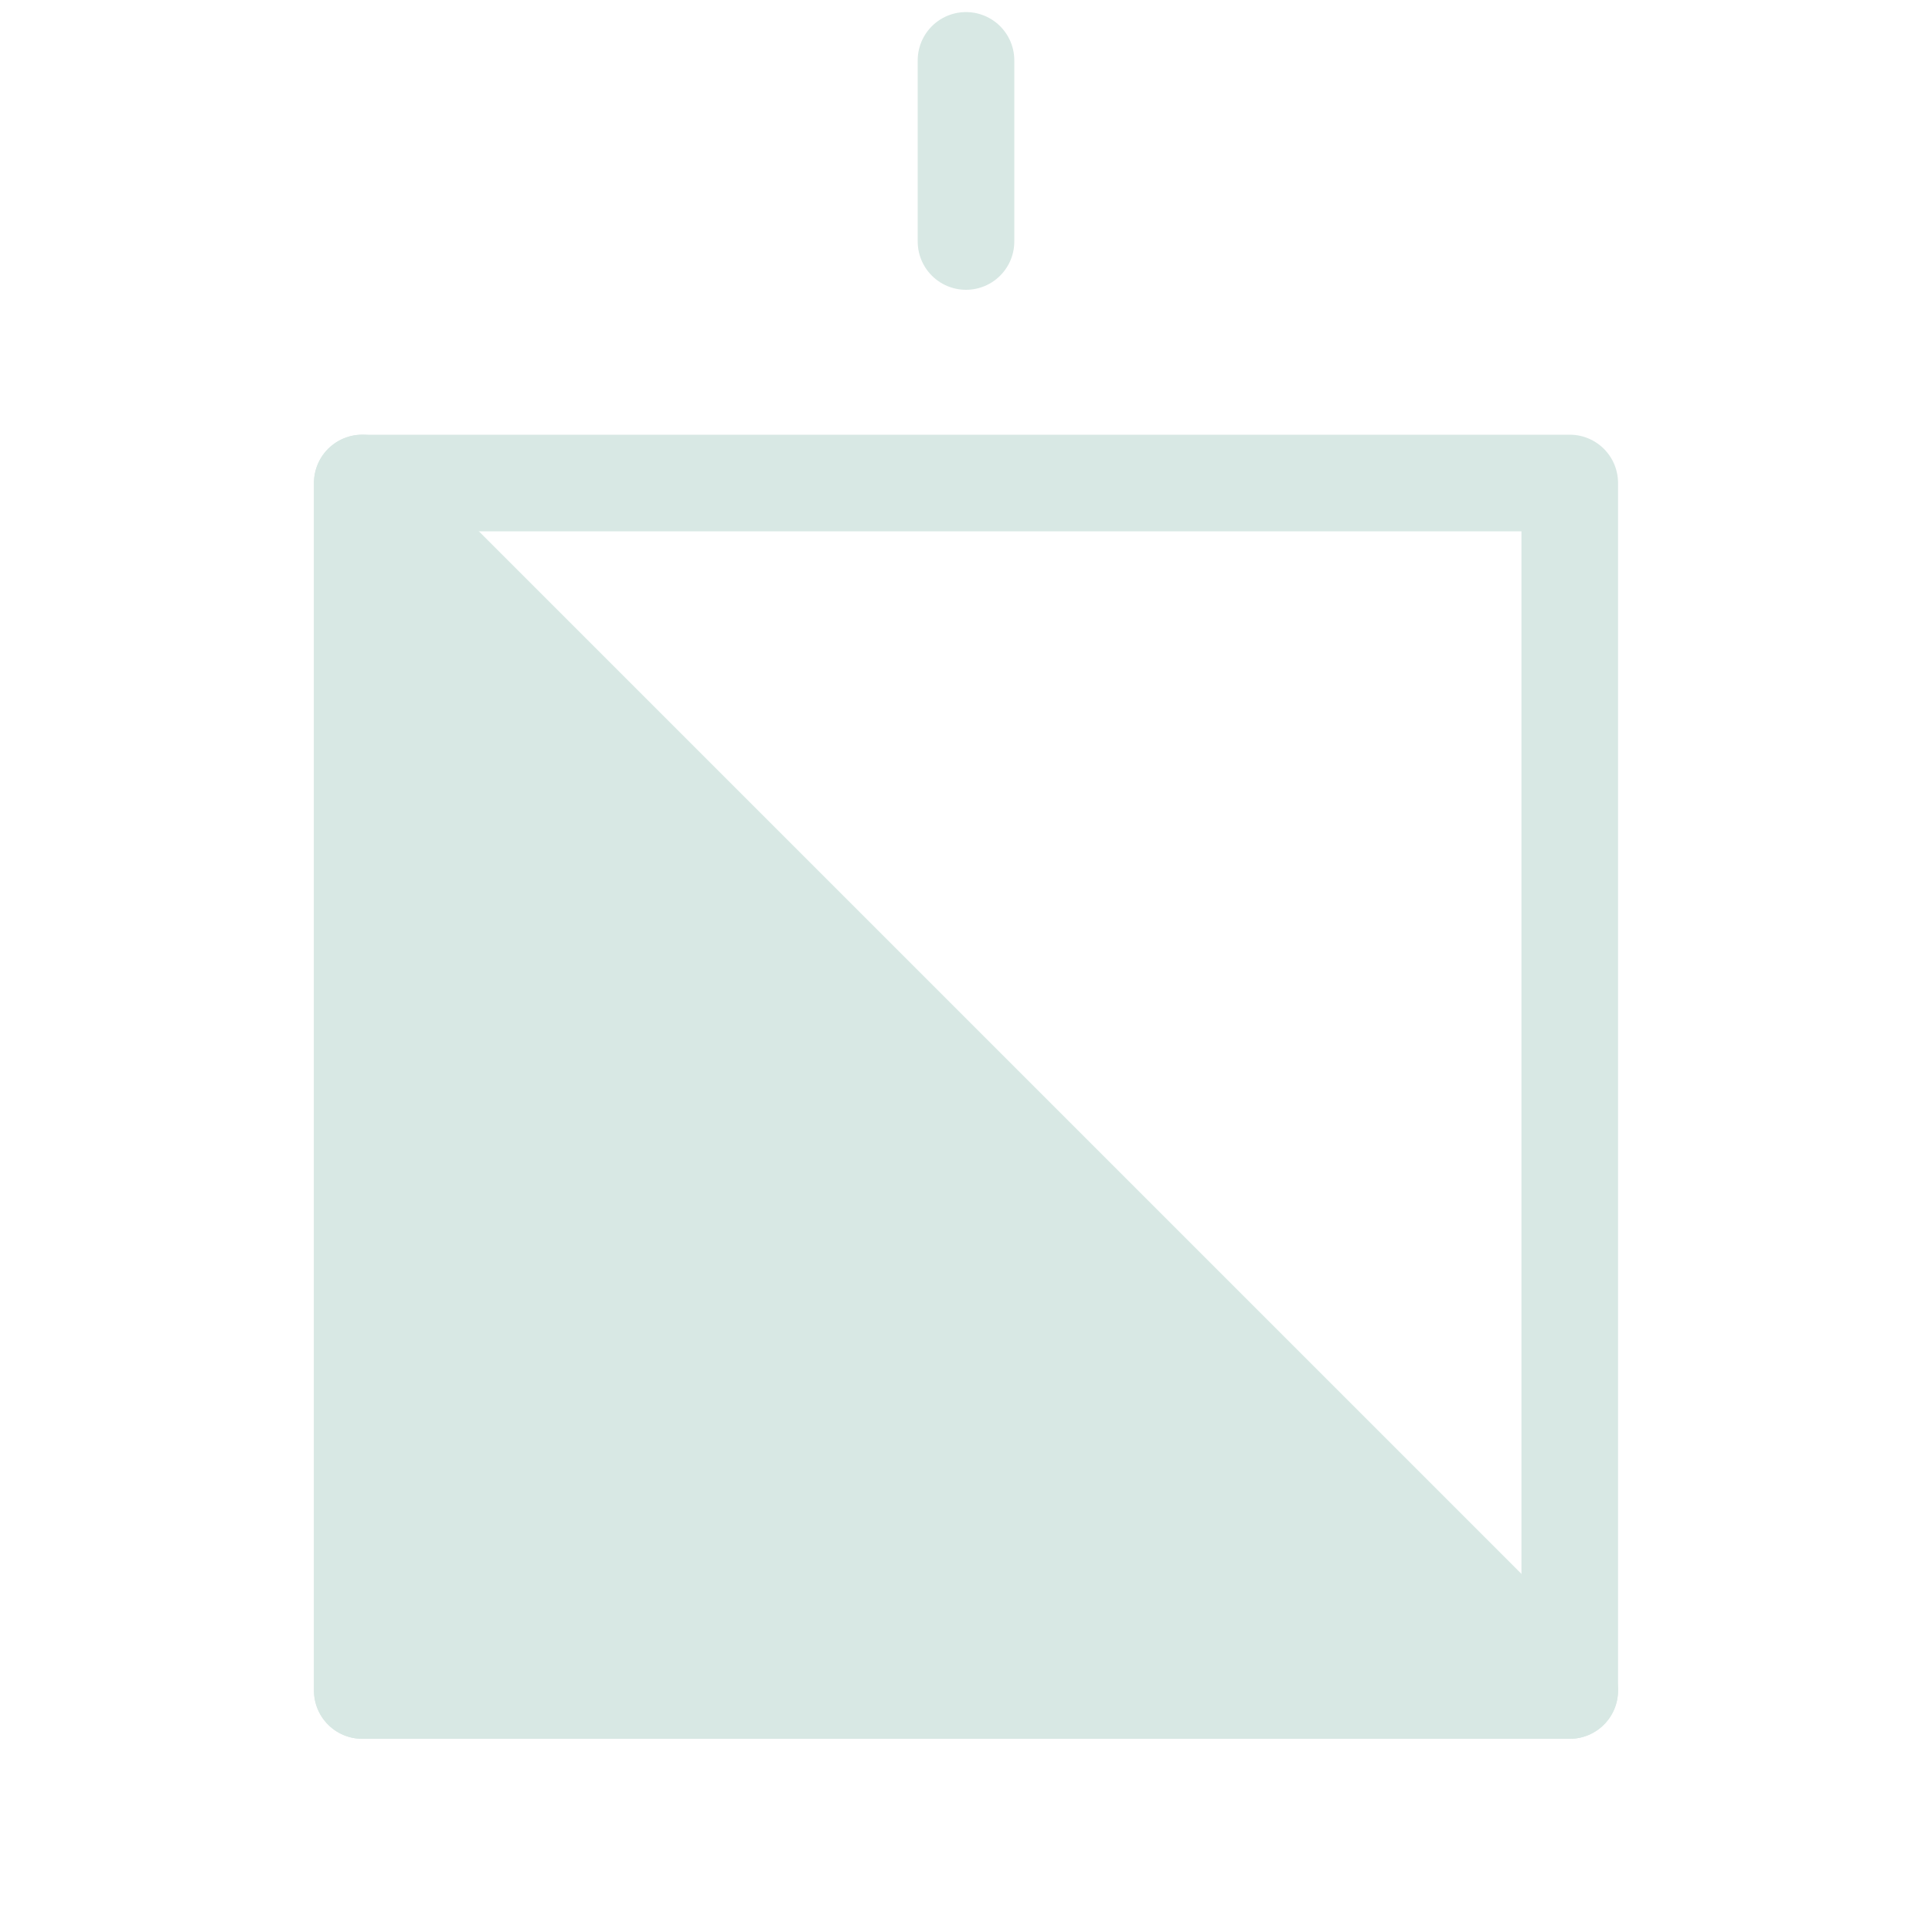
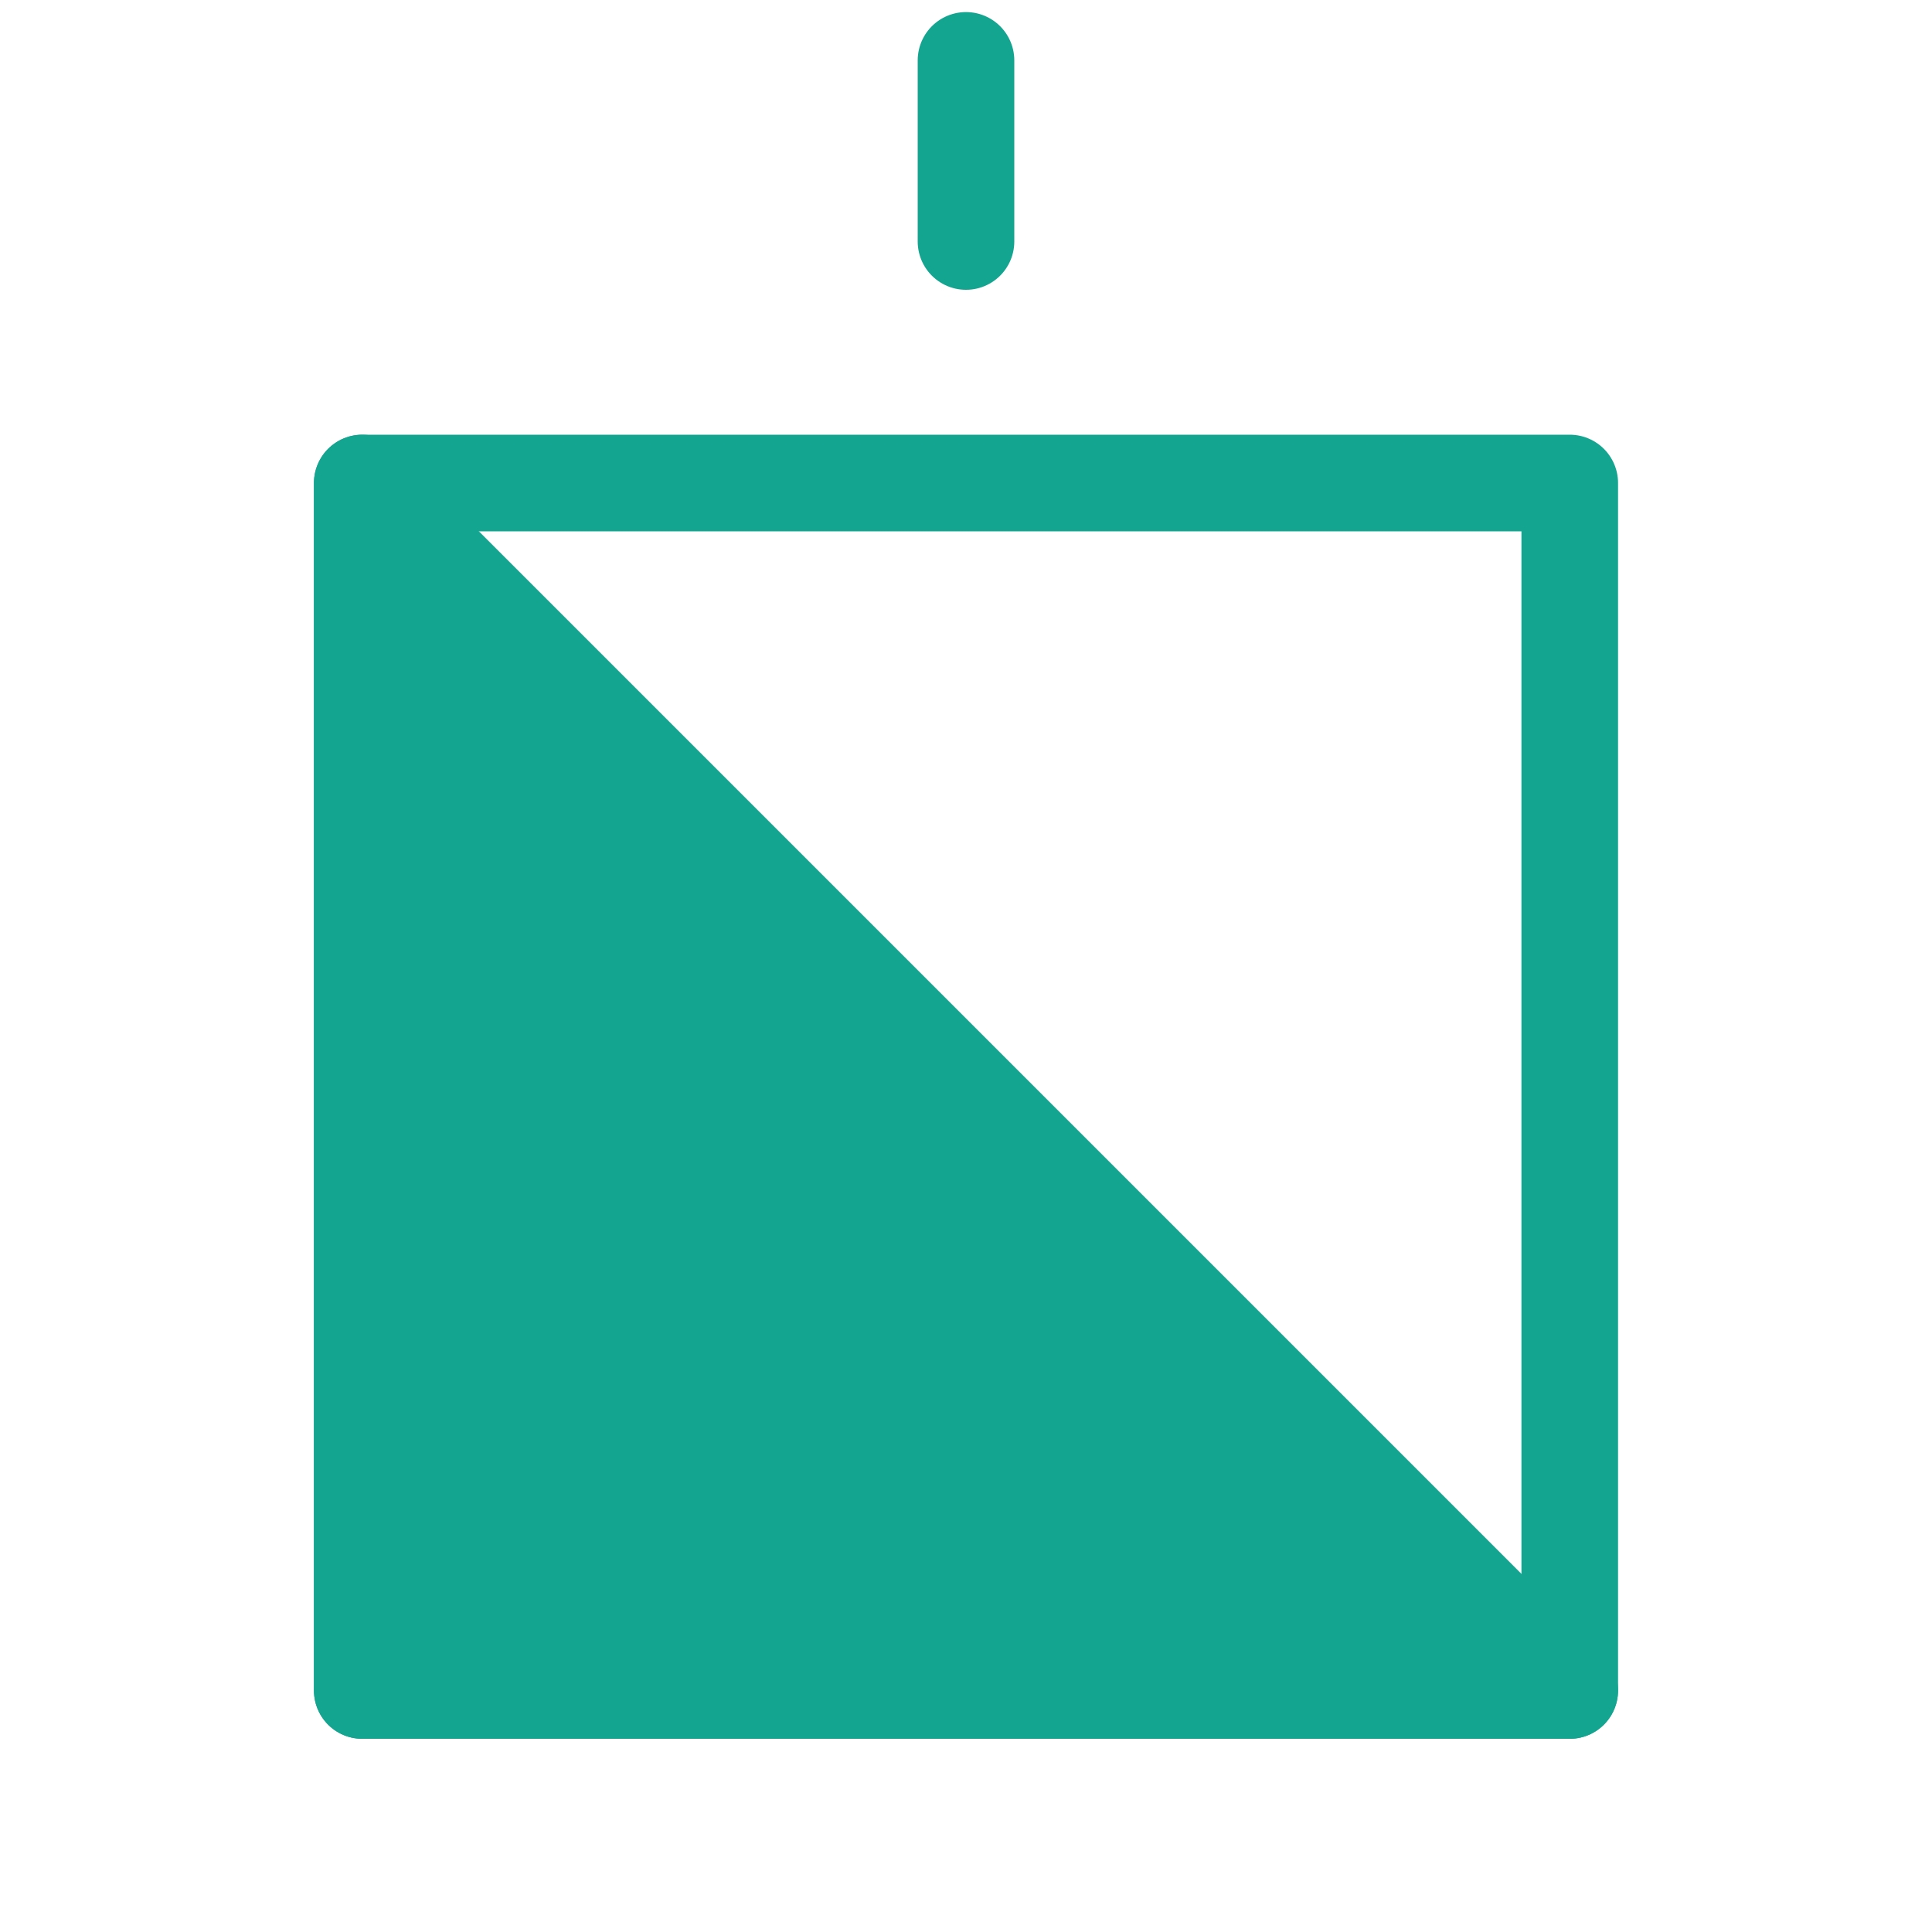
<svg xmlns="http://www.w3.org/2000/svg" class="symbol-icon skin-classic symbol-inspect" viewBox="0 0 32 32" aria-hidden="true">
-   <g fill="none" stroke="#d8e8e4" stroke-width="1.6" stroke-linecap="round" stroke-linejoin="round" transform="rotate(0 16 16)">
+   <g fill="none" stroke="#14a591" stroke-width="1.6" stroke-linecap="round" stroke-linejoin="round" transform="rotate(0 16 16)">
    <path d="M6 8h20v20H6Z" />
-     <path d="M6 8v20h20Z" fill="#d8e8e4" />
+     <path d="M6 8v20h20Z" fill="#14a591" />
    <path d="M16 4V1" />
  </g>
</svg>
